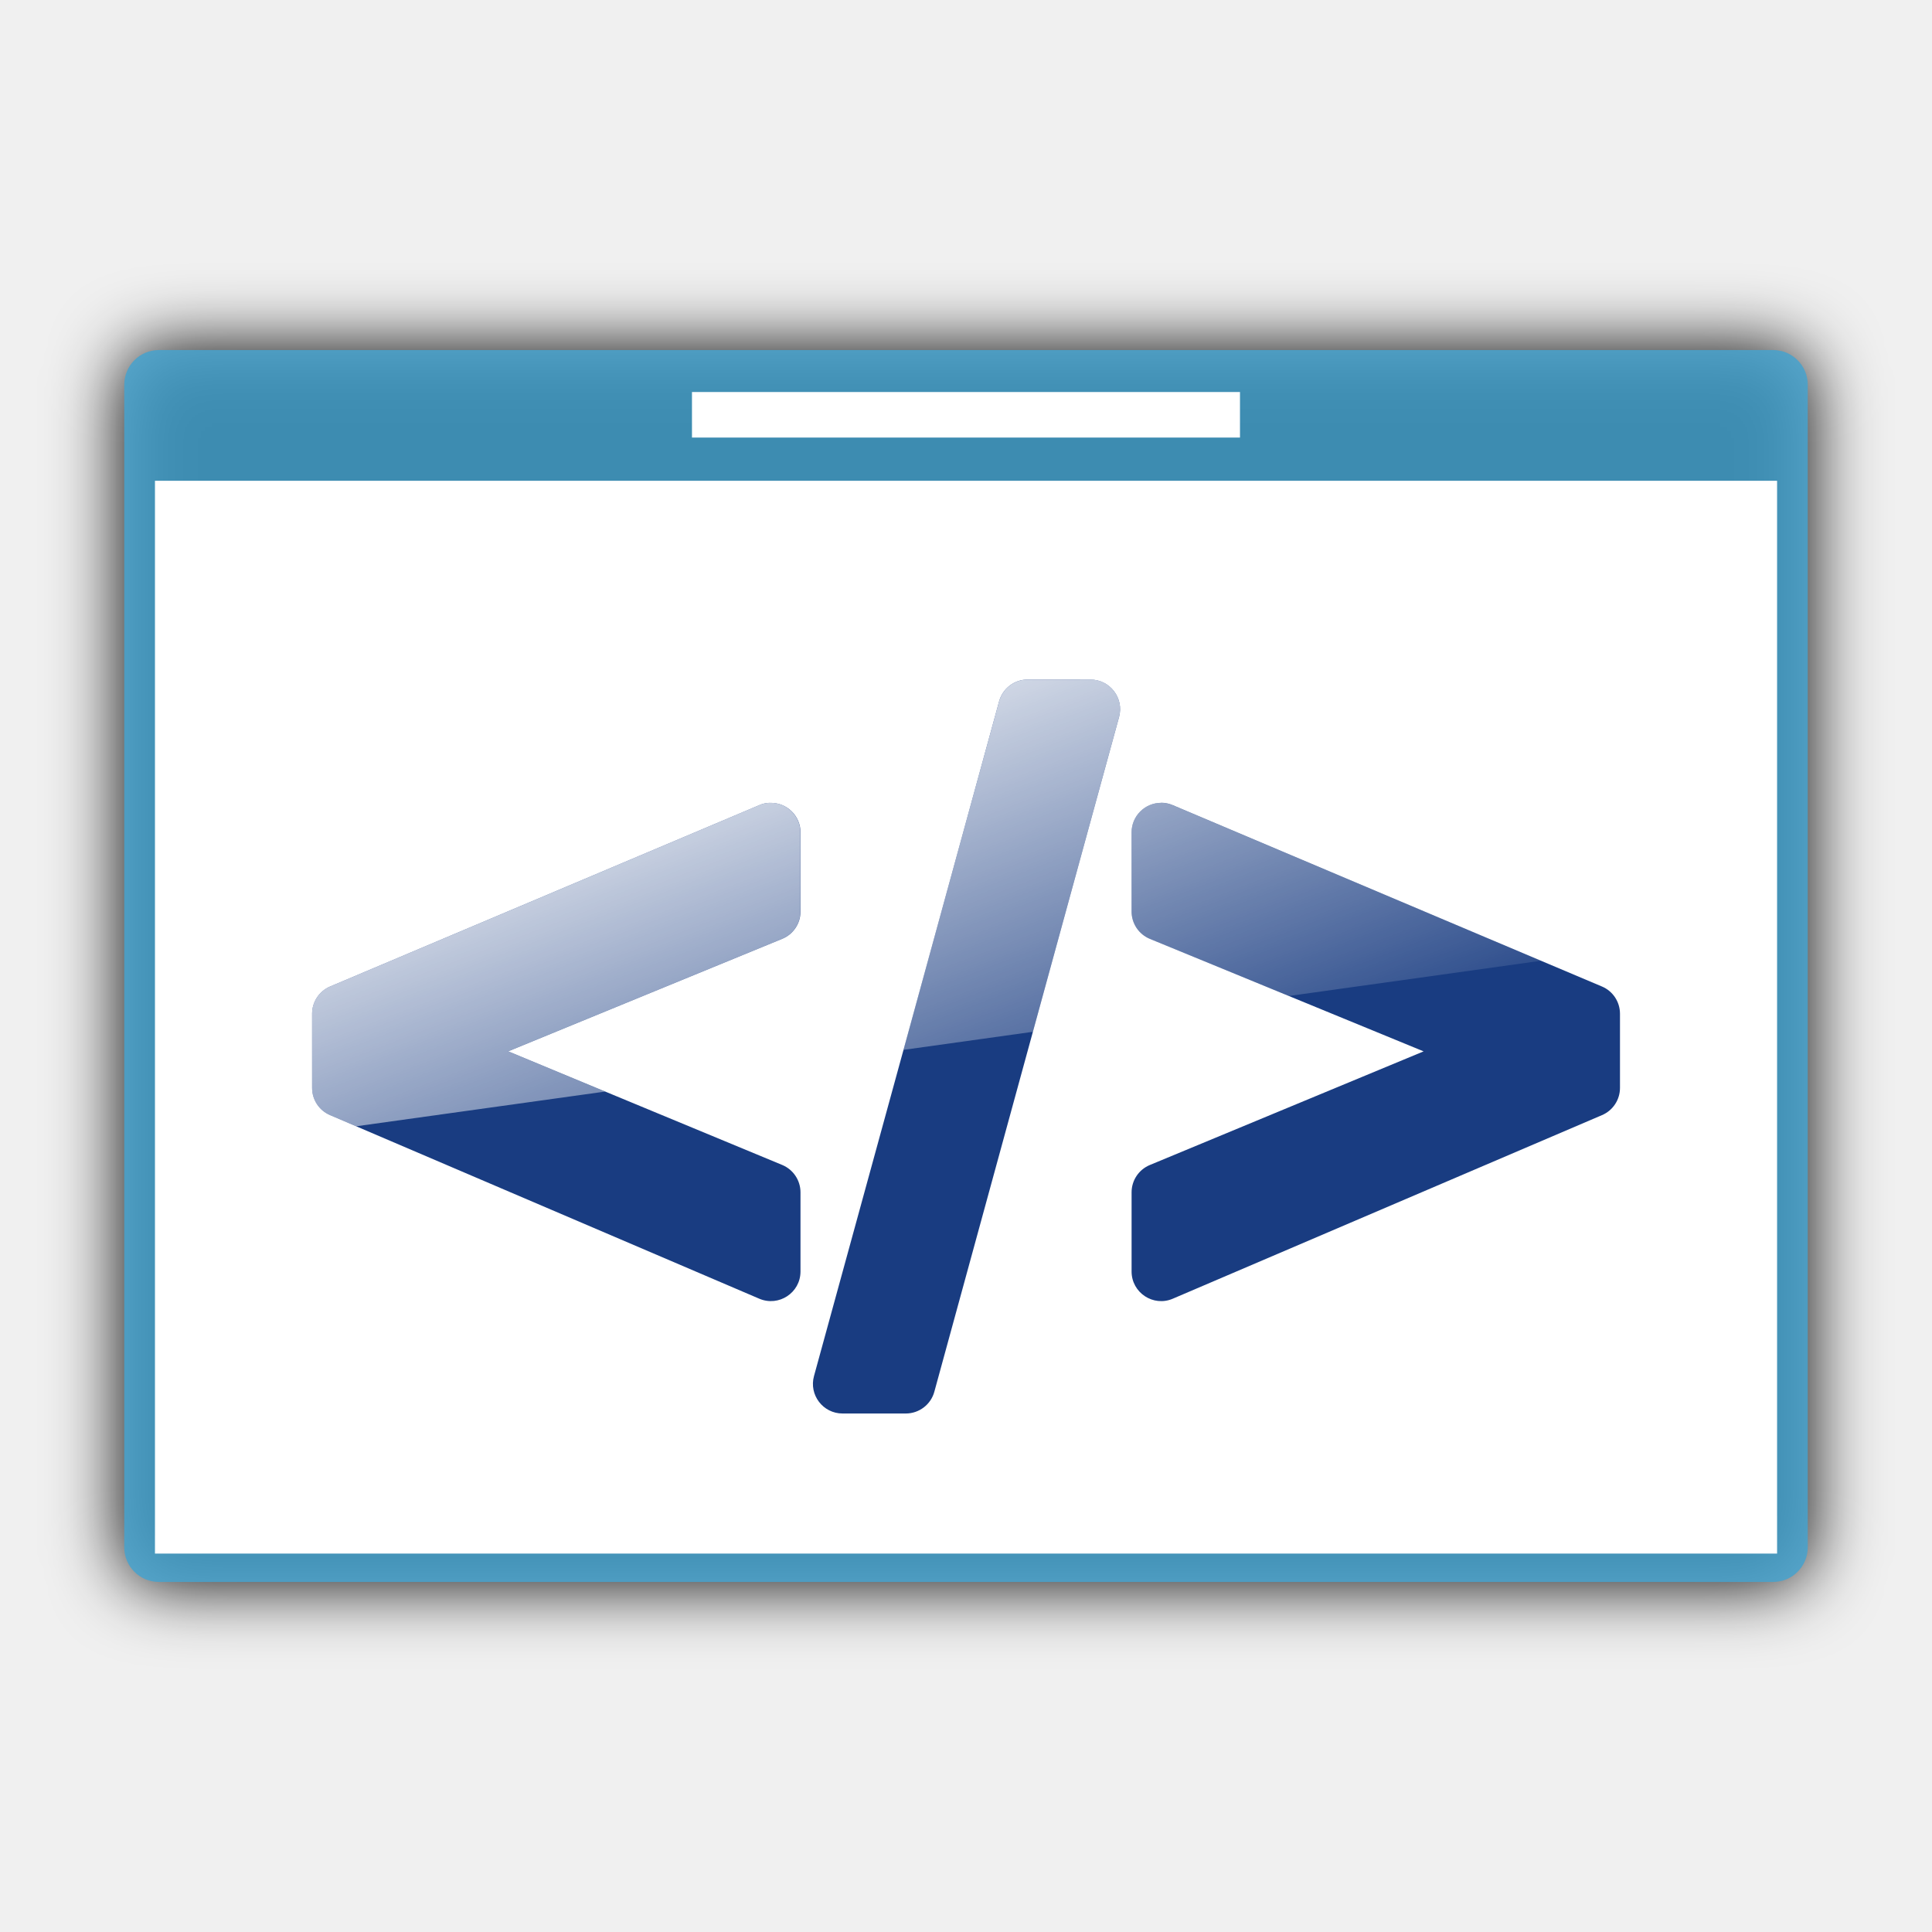
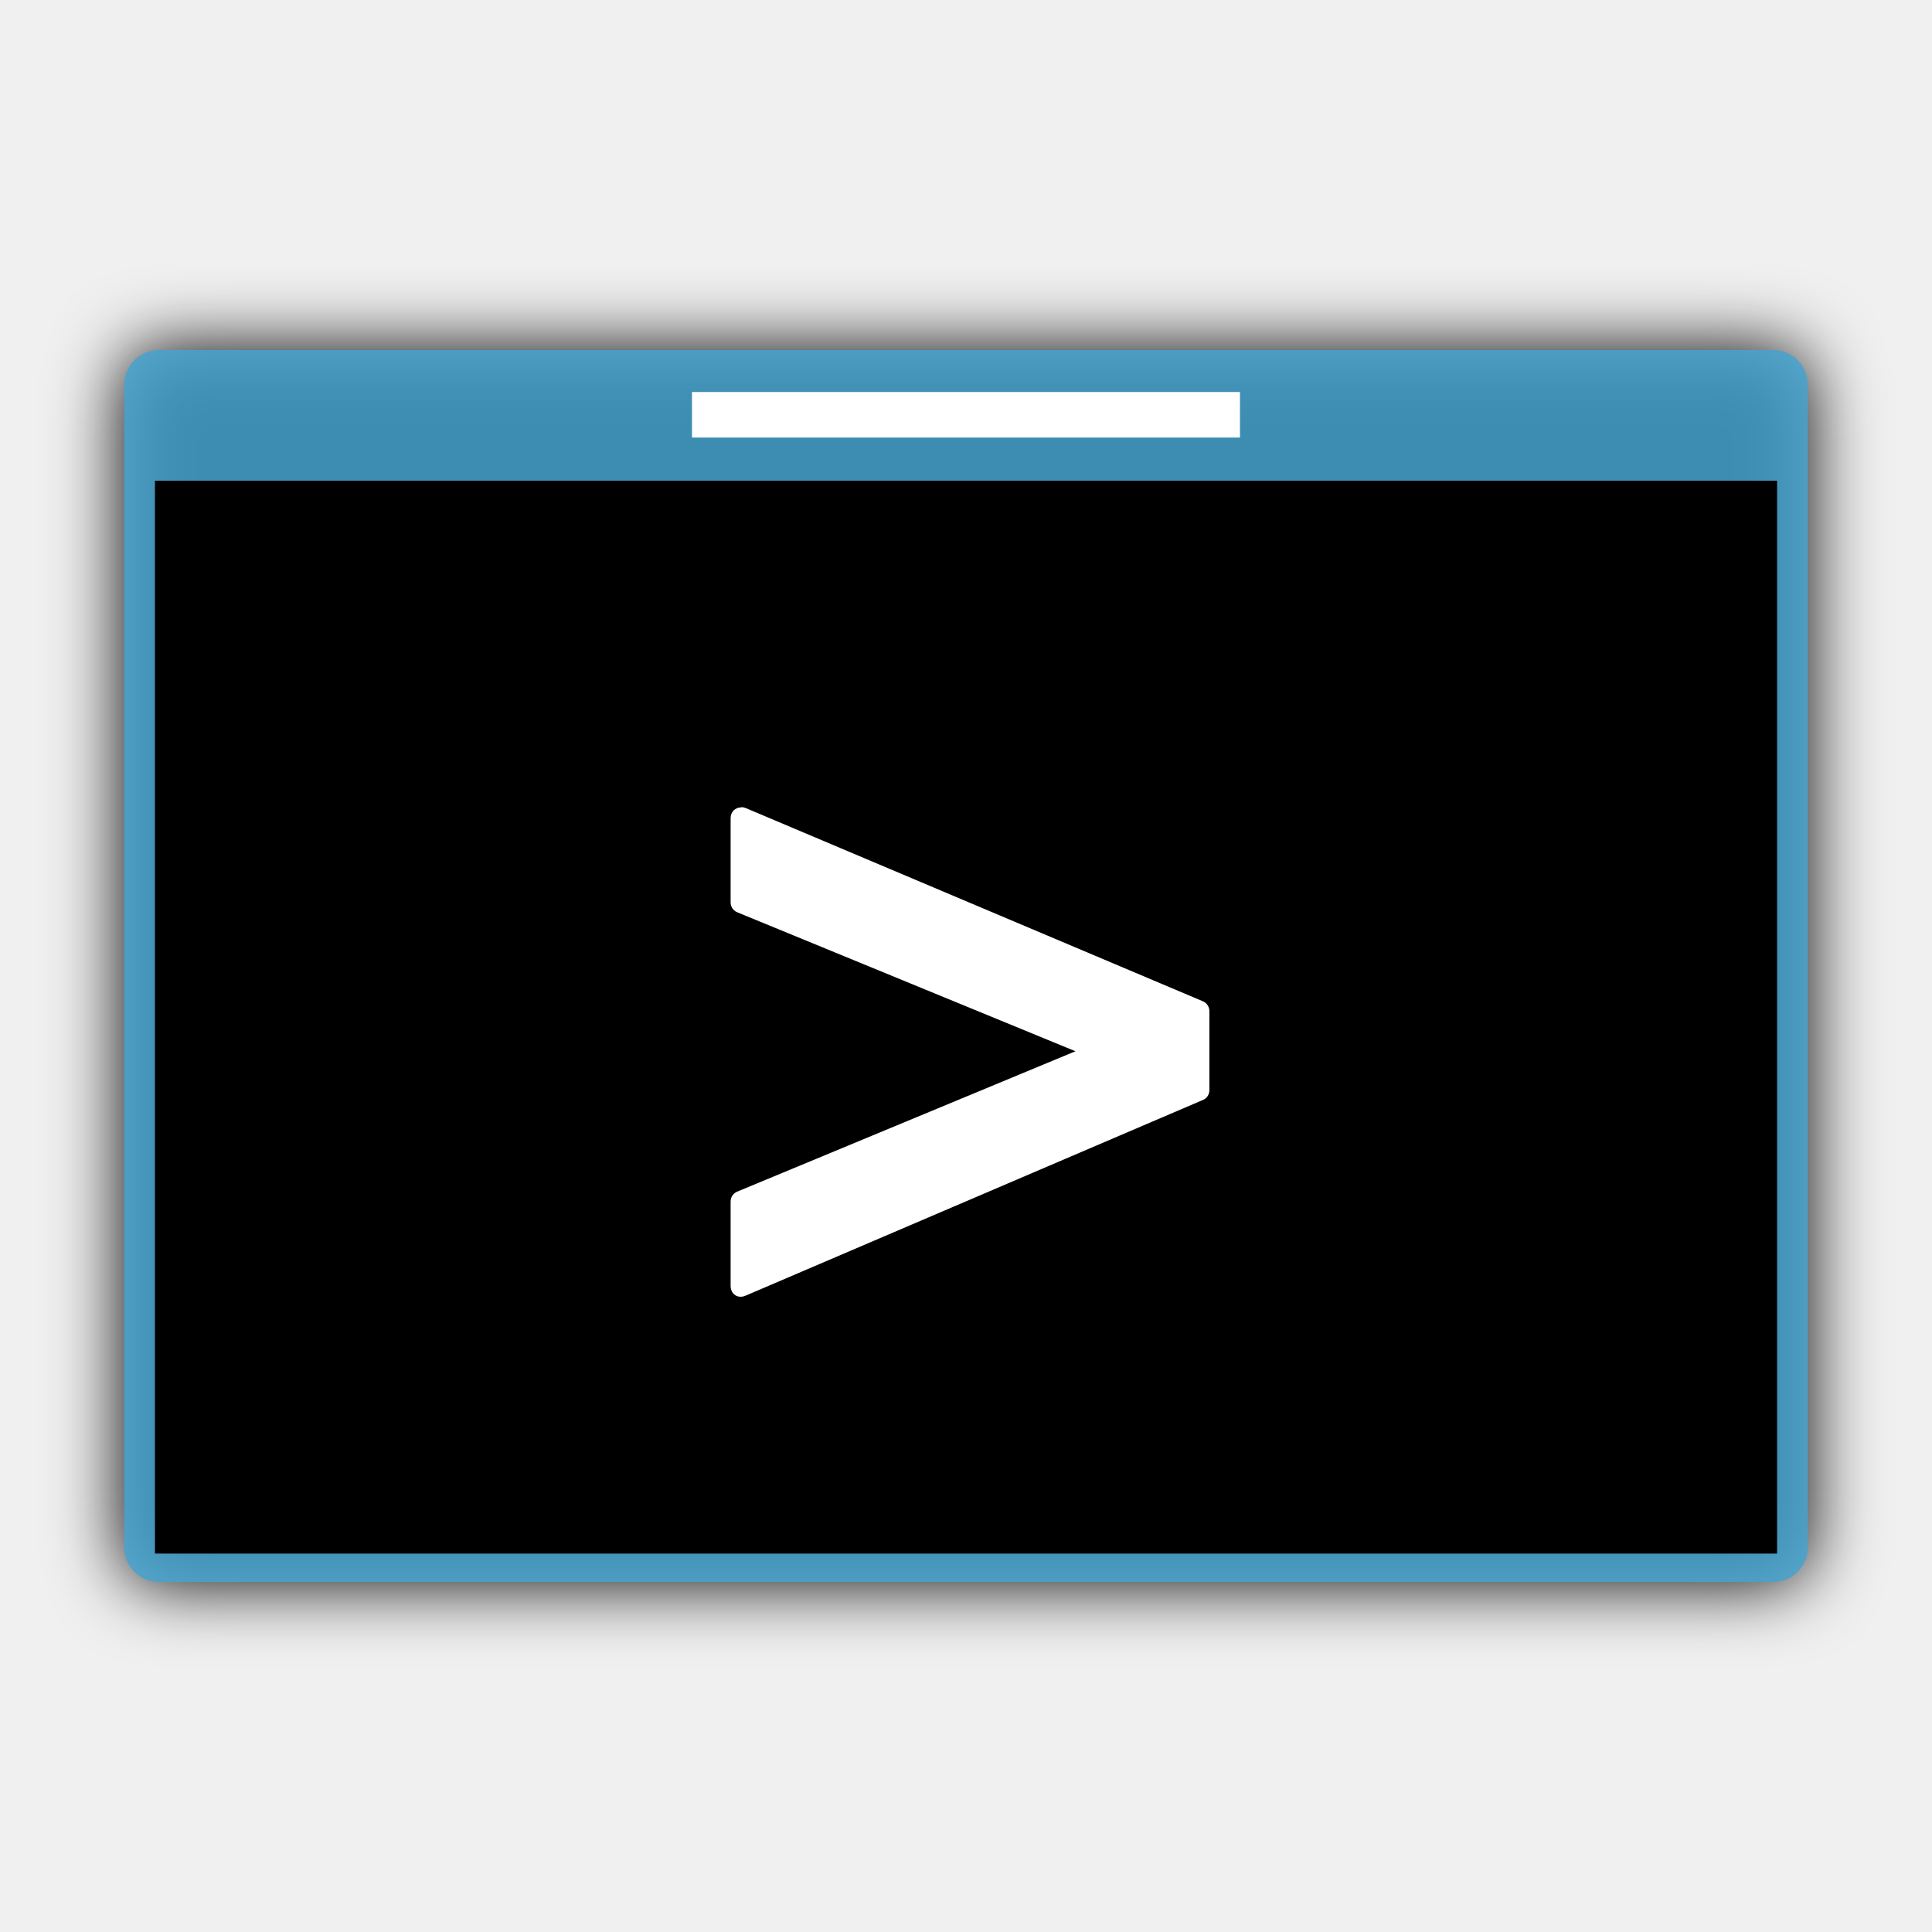
- <svg xmlns="http://www.w3.org/2000/svg" xmlns:ns1="http://www.openswatchbook.org/uri/2009/osb" xmlns:xlink="http://www.w3.org/1999/xlink" height="100%" width="100%" version="1.1" id="svg2" viewBox="0,0,48,48">
+ <svg xmlns="http://www.w3.org/2000/svg" xmlns:ns1="http://www.openswatchbook.org/uri/2009/osb" xmlns:xlink="http://www.w3.org/1999/xlink" viewBox="0,0,48,48" id="svg2" version="1.1" width="100%" height="100%">
  <defs id="defs4">
    <linearGradient id="linearGradient7579">
-       <stop style="stop-color:#cc950b;stop-opacity:1" offset="0" id="stop7581" />
-       <stop style="stop-color:#ffffff;stop-opacity:1" offset="1" id="stop7583" />
+       <stop id="stop7581" offset="0" style="stop-color:#cc950b;stop-opacity:1" />
+       <stop id="stop7583" offset="1" style="stop-color:#ffffff;stop-opacity:1" />
    </linearGradient>
    <linearGradient id="linearGradient7537">
-       <stop id="stop7539" offset="0" style="stop-color:#cc0b0b;stop-opacity:1" />
-       <stop id="stop7541" offset="1" style="stop-color:#ffffff;stop-opacity:1" />
+       <stop style="stop-color:#cc0b0b;stop-opacity:1" offset="0" id="stop7539" />
+       <stop style="stop-color:#ffffff;stop-opacity:1" offset="1" id="stop7541" />
    </linearGradient>
-     <marker style="overflow:visible;" id="Arrow2Send" refX="0.0" refY="0.0" orient="auto">
-       <path transform="scale(0.3) rotate(180) translate(-2.3,0)" d="M 8.719,4.034 L -2.207,0.016 L 8.719,-4.002 C 6.973,-1.63 6.983,1.616 8.719,4.034 z " style="fill-rule:evenodd;stroke-width:0.625;stroke-linejoin:round;" id="path5154" />
+     <marker orient="auto" refY="0.0" refX="0.0" id="Arrow2Send" style="overflow:visible;">
+       <path id="path5154" style="fill-rule:evenodd;stroke-width:0.625;stroke-linejoin:round;" d="M 8.719,4.034 L -2.207,0.016 L 8.719,-4.002 C 6.973,-1.63 6.983,1.616 8.719,4.034 z " transform="scale(0.3) rotate(180) translate(-2.3,0)" />
    </marker>
-     <marker style="overflow:visible" id="Arrow2Mstart" refX="0.0" refY="0.0" orient="auto">
-       <path transform="scale(0.6) translate(0,0)" d="M 8.719,4.034 L -2.207,0.016 L 8.719,-4.002 C 6.973,-1.63 6.983,1.616 8.719,4.034 z " style="fill-rule:evenodd;stroke-width:0.625;stroke-linejoin:round" id="path5145" />
+     <marker orient="auto" refY="0.0" refX="0.0" id="Arrow2Mstart" style="overflow:visible">
+       <path id="path5145" style="fill-rule:evenodd;stroke-width:0.625;stroke-linejoin:round" d="M 8.719,4.034 L -2.207,0.016 L 8.719,-4.002 C 6.973,-1.63 6.983,1.616 8.719,4.034 z " transform="scale(0.6) translate(0,0)" />
    </marker>
-     <marker style="overflow:visible" id="Arrow2Sstart" refX="0.0" refY="0.0" orient="auto">
-       <path transform="scale(0.3) translate(-2.3,0)" d="M 8.719,4.034 L -2.207,0.016 L 8.719,-4.002 C 6.973,-1.63 6.983,1.616 8.719,4.034 z " style="fill-rule:evenodd;stroke-width:0.625;stroke-linejoin:round" id="path5151" />
+     <marker orient="auto" refY="0.0" refX="0.0" id="Arrow2Sstart" style="overflow:visible">
+       <path id="path5151" style="fill-rule:evenodd;stroke-width:0.625;stroke-linejoin:round" d="M 8.719,4.034 L -2.207,0.016 L 8.719,-4.002 C 6.973,-1.63 6.983,1.616 8.719,4.034 z " transform="scale(0.3) translate(-2.3,0)" />
    </marker>
-     <linearGradient ns1:paint="solid" id="linearGradient6338">
-       <stop id="stop6340" offset="0" style="stop-color:#000000;stop-opacity:1;" />
+     <linearGradient id="linearGradient6338" ns1:paint="solid">
+       <stop style="stop-color:#000000;stop-opacity:1;" offset="0" id="stop6340" />
    </linearGradient>
    <linearGradient id="linearGradient6320">
-       <stop id="stop6322" offset="0" style="stop-color:#000000;stop-opacity:1;" />
-       <stop id="stop6324" offset="1" style="stop-color:#000000;stop-opacity:0;" />
+       <stop style="stop-color:#000000;stop-opacity:1;" offset="0" id="stop6322" />
+       <stop style="stop-color:#000000;stop-opacity:0;" offset="1" id="stop6324" />
    </linearGradient>
-     <marker style="overflow:visible;" id="Arrow2Lend" refX="0.0" refY="0.0" orient="auto">
-       <path transform="scale(1.1) rotate(180) translate(1,0)" d="M 8.719,4.034 L -2.207,0.016 L 8.719,-4.002 C 6.973,-1.63 6.983,1.616 8.719,4.034 z " style="fill-rule:evenodd;stroke-width:0.625;stroke-linejoin:round;" id="path5142" />
+     <marker orient="auto" refY="0.0" refX="0.0" id="Arrow2Lend" style="overflow:visible;">
+       <path id="path5142" style="fill-rule:evenodd;stroke-width:0.625;stroke-linejoin:round;" d="M 8.719,4.034 L -2.207,0.016 L 8.719,-4.002 C 6.973,-1.63 6.983,1.616 8.719,4.034 z " transform="scale(1.1) rotate(180) translate(1,0)" />
    </marker>
-     <marker style="overflow:visible;" id="Arrow1Lend" refX="0.0" refY="0.0" orient="auto">
-       <path transform="scale(0.8) rotate(180) translate(12.5,0)" style="fill-rule:evenodd;stroke:#000000;stroke-width:1.0pt;" d="M 0.0,0.0 L 5.0,-5.0 L -12.5,0.0 L 5.0,5.0 L 0.0,0.0 z " id="path5124" />
+     <marker orient="auto" refY="0.0" refX="0.0" id="Arrow1Lend" style="overflow:visible;">
+       <path id="path5124" d="M 0.0,0.0 L 5.0,-5.0 L -12.5,0.0 L 5.0,5.0 L 0.0,0.0 z " style="fill-rule:evenodd;stroke:#000000;stroke-width:1.0pt;" transform="scale(0.8) rotate(180) translate(12.5,0)" />
    </marker>
-     <marker style="overflow:visible" id="Arrow1Lstart" refX="0.0" refY="0.0" orient="auto">
-       <path transform="scale(0.8) translate(12.5,0)" style="fill-rule:evenodd;stroke:#000000;stroke-width:1.0pt" d="M 0.0,0.0 L 5.0,-5.0 L -12.5,0.0 L 5.0,5.0 L 0.0,0.0 z " id="path5121" />
+     <marker orient="auto" refY="0.0" refX="0.0" id="Arrow1Lstart" style="overflow:visible">
+       <path id="path5121" d="M 0.0,0.0 L 5.0,-5.0 L -12.5,0.0 L 5.0,5.0 L 0.0,0.0 z " style="fill-rule:evenodd;stroke:#000000;stroke-width:1.0pt" transform="scale(0.8) translate(12.5,0)" />
    </marker>
-     <marker style="overflow:visible" id="Arrow2Lstart" refX="0.0" refY="0.0" orient="auto">
-       <path transform="scale(1.1) translate(1,0)" d="M 8.719,4.034 L -2.207,0.016 L 8.719,-4.002 C 6.973,-1.63 6.983,1.616 8.719,4.034 z " style="fill-rule:evenodd;stroke-width:0.625;stroke-linejoin:round" id="path5139" />
+     <marker orient="auto" refY="0.0" refX="0.0" id="Arrow2Lstart" style="overflow:visible">
+       <path id="path5139" style="fill-rule:evenodd;stroke-width:0.625;stroke-linejoin:round" d="M 8.719,4.034 L -2.207,0.016 L 8.719,-4.002 C 6.973,-1.63 6.983,1.616 8.719,4.034 z " transform="scale(1.1) translate(1,0)" />
    </marker>
    <linearGradient id="linearGradient3765">
-       <stop id="stop3767" offset="0" style="stop-color:#aabdcc;stop-opacity:1" />
-       <stop id="stop3769" offset="1" style="stop-color:#dfe3e6;stop-opacity:1" />
+       <stop style="stop-color:#aabdcc;stop-opacity:1" offset="0" id="stop3767" />
+       <stop style="stop-color:#dfe3e6;stop-opacity:1" offset="1" id="stop3769" />
    </linearGradient>
    <linearGradient id="linearGradient3755">
-       <stop id="stop3757" offset="0" style="stop-color:#0099ff;stop-opacity:1" />
-       <stop id="stop3759" offset="1" style="stop-color:#e6f5ff;stop-opacity:1" />
+       <stop style="stop-color:#0099ff;stop-opacity:1" offset="0" id="stop3757" />
+       <stop style="stop-color:#e6f5ff;stop-opacity:1" offset="1" id="stop3759" />
    </linearGradient>
-     <linearGradient gradientTransform="matrix(1.389223,0,0,1.389223,-0.2164317,996.6597)" gradientUnits="userSpaceOnUse" y2="8.889" x2="4.492" y1="29.494" x1="29.102" id="linearGradient3761" xlink:href="#linearGradient3755" />
-     <linearGradient gradientTransform="matrix(1.479172,0,0,1.512163,-1.856627,-524.7585)" gradientUnits="userSpaceOnUse" y2="1036.249" x2="34.277" y1="1012.949" x1="3.335" id="linearGradient3771" xlink:href="#linearGradient3765" />
-     <linearGradient gradientTransform="matrix(1.389223,0,0,1.389223,-0.2842649,-398.8267)" gradientUnits="userSpaceOnUse" y2="1043.7" x2="24.793" y1="1036.473" x1="13.293" id="linearGradient3828" xlink:href="#linearGradient3765" />
-     <linearGradient gradientTransform="translate(0.0488282,1004.509)" gradientUnits="userSpaceOnUse" y2="8.889" x2="4.492" y1="29.494" x1="29.102" id="linearGradient3761-8" xlink:href="#linearGradient3755-8" />
+     <linearGradient xlink:href="#linearGradient3755" id="linearGradient3761" x1="29.102" y1="29.494" x2="4.492" y2="8.889" gradientUnits="userSpaceOnUse" gradientTransform="matrix(1.389223,0,0,1.389223,-0.2164317,996.6597)" />
+     <linearGradient xlink:href="#linearGradient3765" id="linearGradient3771" x1="3.335" y1="1012.949" x2="34.277" y2="1036.249" gradientUnits="userSpaceOnUse" gradientTransform="matrix(1.479172,0,0,1.512163,-1.856627,-524.7585)" />
+     <linearGradient xlink:href="#linearGradient3765" id="linearGradient3828" x1="13.293" y1="1036.473" x2="24.793" y2="1043.7" gradientUnits="userSpaceOnUse" gradientTransform="matrix(1.389223,0,0,1.389223,-0.2842649,-398.8267)" />
+     <linearGradient xlink:href="#linearGradient3755-8" id="linearGradient3761-8" x1="29.102" y1="29.494" x2="4.492" y2="8.889" gradientUnits="userSpaceOnUse" gradientTransform="translate(0.0488282,1004.509)" />
    <linearGradient id="linearGradient3755-8">
-       <stop id="stop3757-2" offset="0" style="stop-color:#0099ff;stop-opacity:1" />
-       <stop id="stop3759-7" offset="1" style="stop-color:#ffffff;stop-opacity:1" />
+       <stop style="stop-color:#0099ff;stop-opacity:1" offset="0" id="stop3757-2" />
+       <stop style="stop-color:#ffffff;stop-opacity:1" offset="1" id="stop3759-7" />
    </linearGradient>
-     <linearGradient gradientTransform="matrix(1.064748,0,0,1.088496,-1.131829,-90.64906)" gradientUnits="userSpaceOnUse" y2="1036.249" x2="34.277" y1="1012.949" x1="3.335" id="linearGradient3771-7" xlink:href="#linearGradient3765-1" />
+     <linearGradient xlink:href="#linearGradient3765-1" id="linearGradient3771-7" x1="3.335" y1="1012.949" x2="34.277" y2="1036.249" gradientUnits="userSpaceOnUse" gradientTransform="matrix(1.064748,0,0,1.088496,-1.131829,-90.64906)" />
    <linearGradient id="linearGradient3765-1">
-       <stop id="stop3767-2" offset="0" style="stop-color:#aabdcc;stop-opacity:1" />
-       <stop id="stop3769-6" offset="1" style="stop-color:#dfe3e6;stop-opacity:1" />
+       <stop style="stop-color:#aabdcc;stop-opacity:1" offset="0" id="stop3767-2" />
+       <stop style="stop-color:#dfe3e6;stop-opacity:1" offset="1" id="stop3769-6" />
    </linearGradient>
-     <linearGradient gradientUnits="userSpaceOnUse" y2="1043.7" x2="24.793" y1="1036.473" x1="13.293" id="linearGradient3828-0" xlink:href="#linearGradient3765-1" />
-     <linearGradient xlink:href="#linearGradient3765-1" id="linearGradient3858" gradientUnits="userSpaceOnUse" x1="13.293" y1="1036.473" x2="24.793" y2="1043.7" gradientTransform="translate(0,-1004.362)" />
-     <linearGradient gradientTransform="translate(0.0488282,1004.509)" gradientUnits="userSpaceOnUse" y2="8.889" x2="4.492" y1="29.494" x1="29.102" id="linearGradient3761-6" xlink:href="#linearGradient3755-0" />
+     <linearGradient xlink:href="#linearGradient3765-1" id="linearGradient3828-0" x1="13.293" y1="1036.473" x2="24.793" y2="1043.7" gradientUnits="userSpaceOnUse" />
+     <linearGradient gradientTransform="translate(0,-1004.362)" y2="1043.7" x2="24.793" y1="1036.473" x1="13.293" gradientUnits="userSpaceOnUse" id="linearGradient3858" xlink:href="#linearGradient3765-1" />
+     <linearGradient xlink:href="#linearGradient3755-0" id="linearGradient3761-6" x1="29.102" y1="29.494" x2="4.492" y2="8.889" gradientUnits="userSpaceOnUse" gradientTransform="translate(0.0488282,1004.509)" />
    <linearGradient id="linearGradient3755-0">
-       <stop id="stop3757-3" offset="0" style="stop-color:#0099ff;stop-opacity:1" />
-       <stop id="stop3759-6" offset="1" style="stop-color:#ffffff;stop-opacity:1" />
+       <stop style="stop-color:#0099ff;stop-opacity:1" offset="0" id="stop3757-3" />
+       <stop style="stop-color:#ffffff;stop-opacity:1" offset="1" id="stop3759-6" />
    </linearGradient>
-     <linearGradient gradientTransform="matrix(1.064748,0,0,1.088496,-1.131829,-90.6491)" gradientUnits="userSpaceOnUse" y2="1036.249" x2="34.277" y1="1012.949" x1="3.335" id="linearGradient3771-2" xlink:href="#linearGradient3765-4" />
+     <linearGradient xlink:href="#linearGradient3765-4" id="linearGradient3771-2" x1="3.335" y1="1012.949" x2="34.277" y2="1036.249" gradientUnits="userSpaceOnUse" gradientTransform="matrix(1.064748,0,0,1.088496,-1.131829,-90.6491)" />
    <linearGradient id="linearGradient3765-4">
-       <stop id="stop3767-5" offset="0" style="stop-color:#aabdcc;stop-opacity:1" />
-       <stop id="stop3769-8" offset="1" style="stop-color:#dfe3e6;stop-opacity:1" />
+       <stop style="stop-color:#aabdcc;stop-opacity:1" offset="0" id="stop3767-5" />
+       <stop style="stop-color:#dfe3e6;stop-opacity:1" offset="1" id="stop3769-8" />
    </linearGradient>
-     <linearGradient xlink:href="#linearGradient3765-4" id="linearGradient3940" gradientUnits="userSpaceOnUse" gradientTransform="matrix(1.064748,0,0,1.088496,-1.131829,-1095.011)" x1="3.335" y1="1012.949" x2="34.277" y2="1036.249" />
-     <linearGradient gradientUnits="userSpaceOnUse" y2="1043.7" x2="24.793" y1="1036.473" x1="13.293" id="linearGradient3828-2" xlink:href="#linearGradient3765-14" />
+     <linearGradient y2="1036.249" x2="34.277" y1="1012.949" x1="3.335" gradientTransform="matrix(1.064748,0,0,1.088496,-1.131829,-1095.011)" gradientUnits="userSpaceOnUse" id="linearGradient3940" xlink:href="#linearGradient3765-4" />
+     <linearGradient xlink:href="#linearGradient3765-14" id="linearGradient3828-2" x1="13.293" y1="1036.473" x2="24.793" y2="1043.7" gradientUnits="userSpaceOnUse" />
    <linearGradient id="linearGradient3765-14">
-       <stop id="stop3767-9" offset="0" style="stop-color:#aabdcc;stop-opacity:1" />
-       <stop id="stop3769-82" offset="1" style="stop-color:#dfe3e6;stop-opacity:1" />
+       <stop style="stop-color:#aabdcc;stop-opacity:1" offset="0" id="stop3767-9" />
+       <stop style="stop-color:#dfe3e6;stop-opacity:1" offset="1" id="stop3769-82" />
    </linearGradient>
-     <linearGradient gradientUnits="userSpaceOnUse" y2="1012.421" x2="-22.488" y1="1022.968" x1="-19.113" id="linearGradient6326" xlink:href="#linearGradient6320" />
-     <linearGradient gradientTransform="translate(-2.308594,1006.12)" gradientUnits="userSpaceOnUse" y2="17.227" x2="-19.344" y1="17.422" x1="-14.223" id="linearGradient7543" xlink:href="#linearGradient7537" />
-     <linearGradient gradientTransform="translate(44.43359,1008.659)" gradientUnits="userSpaceOnUse" y2="17.227" x2="-19.344" y1="17.422" x1="-14.223" id="linearGradient7543-2" xlink:href="#linearGradient7537-1" />
+     <linearGradient xlink:href="#linearGradient6320" id="linearGradient6326" x1="-19.113" y1="1022.968" x2="-22.488" y2="1012.421" gradientUnits="userSpaceOnUse" />
+     <linearGradient xlink:href="#linearGradient7537" id="linearGradient7543" x1="-14.223" y1="17.422" x2="-19.344" y2="17.227" gradientUnits="userSpaceOnUse" gradientTransform="translate(-2.308594,1006.12)" />
+     <linearGradient xlink:href="#linearGradient7537-1" id="linearGradient7543-2" x1="-14.223" y1="17.422" x2="-19.344" y2="17.227" gradientUnits="userSpaceOnUse" gradientTransform="translate(44.43359,1008.659)" />
    <linearGradient id="linearGradient7537-1">
-       <stop id="stop7539-4" offset="0" style="stop-color:#cc0b0b;stop-opacity:1" />
-       <stop id="stop7541-8" offset="1" style="stop-color:#ffffff;stop-opacity:1" />
+       <stop style="stop-color:#cc0b0b;stop-opacity:1" offset="0" id="stop7539-4" />
+       <stop style="stop-color:#ffffff;stop-opacity:1" offset="1" id="stop7541-8" />
    </linearGradient>
-     <linearGradient xlink:href="#linearGradient7579" id="linearGradient7560" gradientUnits="userSpaceOnUse" gradientTransform="matrix(0,-1,1,0,-36.85547,1007.198)" x1="-19.984" y1="14.199" x2="-14.559" y2="14.102" />
-     <linearGradient xlink:href="#linearGradient7579-8" id="linearGradient7560-5" gradientUnits="userSpaceOnUse" gradientTransform="matrix(0,-1,1,0,-36.85547,1007.198)" x1="-19.984" y1="14.199" x2="-14.559" y2="14.102" />
+     <linearGradient y2="14.102" x2="-14.559" y1="14.199" x1="-19.984" gradientTransform="matrix(0,-1,1,0,-36.85547,1007.198)" gradientUnits="userSpaceOnUse" id="linearGradient7560" xlink:href="#linearGradient7579" />
+     <linearGradient y2="14.102" x2="-14.559" y1="14.199" x1="-19.984" gradientTransform="matrix(0,-1,1,0,-36.85547,1007.198)" gradientUnits="userSpaceOnUse" id="linearGradient7560-5" xlink:href="#linearGradient7579-8" />
    <linearGradient id="linearGradient7579-8">
-       <stop style="stop-color:#cc950b;stop-opacity:1" offset="0" id="stop7581-4" />
-       <stop style="stop-color:#ffffff;stop-opacity:1" offset="1" id="stop7583-0" />
+       <stop id="stop7581-4" offset="0" style="stop-color:#cc950b;stop-opacity:1" />
+       <stop id="stop7583-0" offset="1" style="stop-color:#ffffff;stop-opacity:1" />
    </linearGradient>
-     <linearGradient gradientTransform="translate(-2.308594,1006.12)" gradientUnits="userSpaceOnUse" y2="17.227" x2="-19.344" y1="17.422" x1="-14.223" id="linearGradient7543-4" xlink:href="#linearGradient7537-7" />
+     <linearGradient xlink:href="#linearGradient7537-7" id="linearGradient7543-4" x1="-14.223" y1="17.422" x2="-19.344" y2="17.227" gradientUnits="userSpaceOnUse" gradientTransform="translate(-2.308594,1006.12)" />
    <linearGradient id="linearGradient7537-7">
-       <stop id="stop7539-2" offset="0" style="stop-color:#cc0b0b;stop-opacity:1" />
-       <stop id="stop7541-1" offset="1" style="stop-color:#ffffff;stop-opacity:1" />
+       <stop style="stop-color:#cc0b0b;stop-opacity:1" offset="0" id="stop7539-2" />
+       <stop style="stop-color:#ffffff;stop-opacity:1" offset="1" id="stop7541-1" />
    </linearGradient>
-     <linearGradient y2="17.227" x2="-19.344" y1="17.422" x1="-14.223" gradientTransform="translate(-2.308594,1006.12)" gradientUnits="userSpaceOnUse" id="linearGradient7737" xlink:href="#linearGradient7537" />
-     <linearGradient y2="14.102" x2="-14.559" y1="14.199" x1="-19.984" gradientTransform="matrix(0,-1,1,0,-36.85547,1007.198)" gradientUnits="userSpaceOnUse" id="linearGradient7739" xlink:href="#linearGradient7579" />
-     <filter id="filter7791-9" color-interpolation-filters="sRGB">
-       <feGaussianBlur id="feGaussianBlur7793-0" stdDeviation="0.819" />
+     <linearGradient xlink:href="#linearGradient7537" id="linearGradient7737" gradientUnits="userSpaceOnUse" gradientTransform="translate(-2.308594,1006.12)" x1="-14.223" y1="17.422" x2="-19.344" y2="17.227" />
+     <linearGradient xlink:href="#linearGradient7579" id="linearGradient7739" gradientUnits="userSpaceOnUse" gradientTransform="matrix(0,-1,1,0,-36.85547,1007.198)" x1="-19.984" y1="14.199" x2="-14.559" y2="14.102" />
+     <filter color-interpolation-filters="sRGB" id="filter7791-9">
+       <feGaussianBlur stdDeviation="0.819" id="feGaussianBlur7793-0" />
    </filter>
-     <linearGradient gradientTransform="translate(2.0569569e-7,1004.362)" xlink:href="#linearGradient4197" id="linearGradient4203" x1="23.959" y1="13.811" x2="29.703" y2="28.85" gradientUnits="userSpaceOnUse" />
+     <linearGradient gradientUnits="userSpaceOnUse" y2="28.85" x2="29.703" y1="13.811" x1="23.959" id="linearGradient4203" xlink:href="#linearGradient4197" gradientTransform="translate(2.207547,1006.06)" />
    <linearGradient id="linearGradient4197">
-       <stop style="stop-color:#ffffff;stop-opacity:1" offset="0" id="stop4199" />
-       <stop style="stop-color:#ffffff;stop-opacity:0" offset="1" id="stop4201" />
+       <stop id="stop4199" offset="0" style="stop-color:#ffffff;stop-opacity:1" />
+       <stop id="stop4201" offset="1" style="stop-color:#ffffff;stop-opacity:0" />
    </linearGradient>
  </defs>
-   <g transform="translate(0,-1004.362)" id="layer1">
-     <g transform="matrix(0.9848686,0,0,0.9848686,-2.485656,12.37418)" id="g7795" />
-     <g id="g7795-3" transform="matrix(1.115355,0,0,1.115355,-2.768519,-118.1365)">
-       <rect style="fill:#000000;fill-opacity:1;fill-rule:evenodd;stroke:none;filter:url(#filter7791-9)" id="rect7741-9-0" width="37.5" height="27.441" x="5.25" y="1014.202" rx="0.771" />
-       <rect style="opacity:0.86;fill:#47a2cd;fill-opacity:1;fill-rule:evenodd;stroke:none" id="rect7741-3" width="37.5" height="27.441" x="5.25" y="1014.202" rx="0.771" />
-       <rect style="fill:#ffffff;fill-opacity:1;fill-rule:evenodd;stroke:none" id="rect7743-5" width="36.133" height="23.897" x="5.934" y="1017.114" rx="0" ry="0" />
-       <path style="fill:none;stroke:#ffffff;stroke-width:1.015px;stroke-linecap:butt;stroke-linejoin:miter;stroke-opacity:1" d="m 17.896,1015.644 c 12.207,0 12.207,0 12.207,0" id="path7747-0" />
+   <g id="layer1" transform="translate(0,-1004.362)">
+     <g id="g7795" transform="matrix(0.9848686,0,0,0.9848686,-2.485656,12.37418)" />
+     <g transform="matrix(1.115355,0,0,1.115355,-2.768519,-118.1365)" id="g7795-3">
+       <rect rx="0.771" y="1014.202" x="5.25" height="27.441" width="37.5" id="rect7741-9-0" style="fill:#000000;fill-opacity:1;fill-rule:evenodd;stroke:none;filter:url(#filter7791-9)" />
+       <rect rx="0.771" y="1014.202" x="5.25" height="27.441" width="37.5" id="rect7741-3" style="opacity:0.86;fill:#47a2cd;fill-opacity:1;fill-rule:evenodd;stroke:none" />
+       <rect ry="0" rx="0" y="1017.114" x="5.934" height="23.897" width="36.133" id="rect7743-5" style="fill:#000000;fill-opacity:1;fill-rule:evenodd;stroke:none" />
+       <path id="path7747-0" d="m 17.896,1015.644 c 12.207,0 12.207,0 12.207,0" style="fill:none;stroke:#ffffff;stroke-width:1.015px;stroke-linecap:butt;stroke-linejoin:miter;stroke-opacity:1" />
    </g>
-     <path style="color:#000000;font-style:normal;font-variant:normal;font-weight:normal;font-stretch:normal;font-size:20px;line-height:125%;font-family:Arial;-inkscape-font-specification:Arial;text-indent:0;text-align:start;text-decoration:none;text-decoration-line:none;text-decoration-style:solid;text-decoration-color:#000000;letter-spacing:0px;word-spacing:0px;text-transform:none;writing-mode:lr-tb;direction:ltr;baseline-shift:baseline;text-anchor:start;white-space:normal;clip-rule:nonzero;display:inline;overflow:visible;visibility:visible;opacity:1;isolation:auto;mix-blend-mode:normal;color-interpolation:sRGB;color-interpolation-filters:linearRGB;solid-color:#000000;solid-opacity:1;fill:#193c81;fill-opacity:1;fill-rule:nonzero;stroke:none;stroke-width:1.471;stroke-linecap:butt;stroke-linejoin:round;stroke-miterlimit:4;stroke-dasharray:none;stroke-dashoffset:0;stroke-opacity:1;color-rendering:auto;image-rendering:auto;shape-rendering:auto;text-rendering:auto;enable-background:accumulate" d="m 25.533,1021.245 c -0.332,-6e-4 -0.622,0.221 -0.71,0.541 l -4.599,16.762 c -0.13,0.469 0.223,0.933 0.71,0.932 h 1.57 c 0.332,10e-5 0.624,-0.223 0.71,-0.543 l 4.589,-16.761 c 0.128,-0.469 -0.225,-0.93 -0.71,-0.93 z m 3.317,3.063 c -0.407,-5e-4 -0.737,0.33 -0.736,0.736 v 1.966 c 6.53e-4,0.298 0.181,0.566 0.457,0.679 l 6.798,2.794 -6.801,2.823 c -0.275,0.114 -0.454,0.382 -0.454,0.679 v 1.966 c -6.57e-4,0.529 0.541,0.886 1.026,0.676 l 10.661,-4.56 c 0.271,-0.115 0.447,-0.382 0.447,-0.676 v -1.844 c -4.13e-4,-0.295 -0.177,-0.562 -0.449,-0.676 l -10.661,-4.505 c -0.091,-0.039 -0.188,-0.06 -0.287,-0.06 z m -9.72,0 c -0.092,0 -0.182,0.021 -0.266,0.058 l -10.661,4.505 c -0.272,0.115 -0.449,0.381 -0.449,0.676 v 1.844 c 2.12e-5,0.295 0.176,0.561 0.447,0.676 l 10.661,4.56 c 0.486,0.209 1.027,-0.147 1.026,-0.676 v -1.967 c -2.7e-4,-0.297 -0.18,-0.565 -0.454,-0.679 l -6.808,-2.823 6.806,-2.794 c 0.276,-0.112 0.456,-0.381 0.457,-0.679 v -1.966 c -7.61e-4,-0.414 -0.343,-0.746 -0.757,-0.734 z" id="path4162" />
-     <path style="color:#000000;font-style:normal;font-variant:normal;font-weight:normal;font-stretch:normal;font-size:20px;line-height:125%;font-family:Arial;-inkscape-font-specification:Arial;text-indent:0;text-align:start;text-decoration:none;text-decoration-line:none;text-decoration-style:solid;text-decoration-color:#000000;letter-spacing:0px;word-spacing:0px;text-transform:none;writing-mode:lr-tb;direction:ltr;baseline-shift:baseline;text-anchor:start;white-space:normal;clip-rule:nonzero;display:inline;overflow:visible;visibility:visible;opacity:1;isolation:auto;mix-blend-mode:normal;color-interpolation:sRGB;color-interpolation-filters:linearRGB;solid-color:#000000;solid-opacity:1;fill:url(#linearGradient4203);fill-opacity:1;fill-rule:nonzero;stroke:none;stroke-width:1.471;stroke-linecap:butt;stroke-linejoin:round;stroke-miterlimit:4;stroke-dasharray:none;stroke-dashoffset:0;stroke-opacity:1;color-rendering:auto;image-rendering:auto;shape-rendering:auto;text-rendering:auto;enable-background:accumulate" d="m 25.533,1021.245 c -0.332,-6e-4 -0.622,0.221 -0.71,0.541 l -2.377,8.66 3.215,-0.449 2.142,-7.822 c 0.128,-0.469 -0.225,-0.93 -0.71,-0.93 z m -6.404,3.063 c -0.092,0 -0.182,0.021 -0.266,0.058 l -10.661,4.505 c -0.272,0.115 -0.449,0.381 -0.449,0.676 v 1.844 c 2.12e-5,0.295 0.176,0.561 0.447,0.676 l 0.65,0.277 6.184,-0.862 -2.411,-1 6.806,-2.794 c 0.276,-0.112 0.456,-0.381 0.457,-0.679 v -1.967 c -7.61e-4,-0.414 -0.343,-0.746 -0.757,-0.734 z m 9.72,0 c -0.407,-5e-4 -0.737,0.33 -0.736,0.736 v 1.966 c 6.53e-4,0.298 0.181,0.566 0.457,0.679 l 3.453,1.418 6.263,-0.875 -9.149,-3.865 c -0.091,-0.039 -0.188,-0.06 -0.287,-0.06 z" id="path4162-7" />
+     <g id="g4840">
+       <path id="path4766" d="m 18.419,1024.421 v 0 c -0.154,-2e-4 -0.268,0.113 -0.267,0.267 v 2.095 c 8.36e-4,0.109 0.066,0.204 0.166,0.245 l 8.401,3.452 -8.401,3.487 c -0.102,0.042 -0.166,0.137 -0.166,0.245 v 2.095 c -2.62e-4,0.211 0.18,0.329 0.373,0.245 l 11.359,-4.861 h 0.002 c 0.099,-0.042 0.161,-0.137 0.161,-0.245 v -1.962 c -1.52e-4,-0.109 -0.063,-0.203 -0.163,-0.246 l -11.359,-4.801 h -0.002 c -0.035,-0.015 -0.07,-0.022 -0.103,-0.022 z" style="color:#000000;font-style:normal;font-variant:normal;font-weight:normal;font-stretch:normal;font-size:20px;line-height:125%;font-family:Arial;-inkscape-font-specification:Arial;text-indent:0;text-align:start;text-decoration:none;text-decoration-line:none;text-decoration-style:solid;text-decoration-color:#000000;letter-spacing:0px;word-spacing:0px;text-transform:none;writing-mode:lr-tb;direction:ltr;baseline-shift:baseline;text-anchor:start;white-space:normal;clip-rule:nonzero;display:inline;overflow:visible;visibility:visible;opacity:1;isolation:auto;mix-blend-mode:normal;color-interpolation:sRGB;color-interpolation-filters:linearRGB;solid-color:#000000;solid-opacity:1;fill:#ffffff;fill-opacity:1;fill-rule:nonzero;stroke:none;stroke-width:1.471;stroke-linecap:butt;stroke-linejoin:round;stroke-miterlimit:4;stroke-dasharray:none;stroke-dashoffset:0;stroke-opacity:1;color-rendering:auto;image-rendering:auto;shape-rendering:auto;text-rendering:auto;enable-background:accumulate" />
+       <path style="color:#000000;font-style:normal;font-variant:normal;font-weight:normal;font-stretch:normal;font-size:20px;line-height:125%;font-family:Arial;-inkscape-font-specification:Arial;text-indent:0;text-align:start;text-decoration:none;text-decoration-line:none;text-decoration-style:solid;text-decoration-color:#000000;letter-spacing:0px;word-spacing:0px;text-transform:none;writing-mode:lr-tb;direction:ltr;baseline-shift:baseline;text-anchor:start;white-space:normal;clip-rule:nonzero;display:inline;overflow:visible;visibility:visible;opacity:1;isolation:auto;mix-blend-mode:normal;color-interpolation:sRGB;color-interpolation-filters:linearRGB;solid-color:#000000;solid-opacity:1;fill:none;fill-opacity:1;fill-rule:nonzero;stroke:none;stroke-width:1.471;stroke-linecap:butt;stroke-linejoin:round;stroke-miterlimit:4;stroke-dasharray:none;stroke-dashoffset:0;stroke-opacity:1;color-rendering:auto;image-rendering:auto;shape-rendering:auto;text-rendering:auto;enable-background:accumulate" d="m 17.503,1022.838 c -0.504,-6e-4 -0.912,0.408 -0.911,0.911 v 2.433 c 8.08e-4,0.369 0.224,0.701 0.566,0.841 l 8.413,3.458 -8.416,3.494 c -0.34,0.141 -0.562,0.472 -0.562,0.84 v 2.434 c -8.14e-4,0.655 0.669,1.096 1.27,0.837 l 13.193,-5.643 c 0.335,-0.143 0.553,-0.472 0.553,-0.837 v -2.282 c -5.11e-4,-0.365 -0.219,-0.695 -0.556,-0.837 l -13.193,-5.575 c -0.112,-0.048 -0.233,-0.074 -0.356,-0.074 z" id="path4766-2" />
+     </g>
  </g>
</svg>
